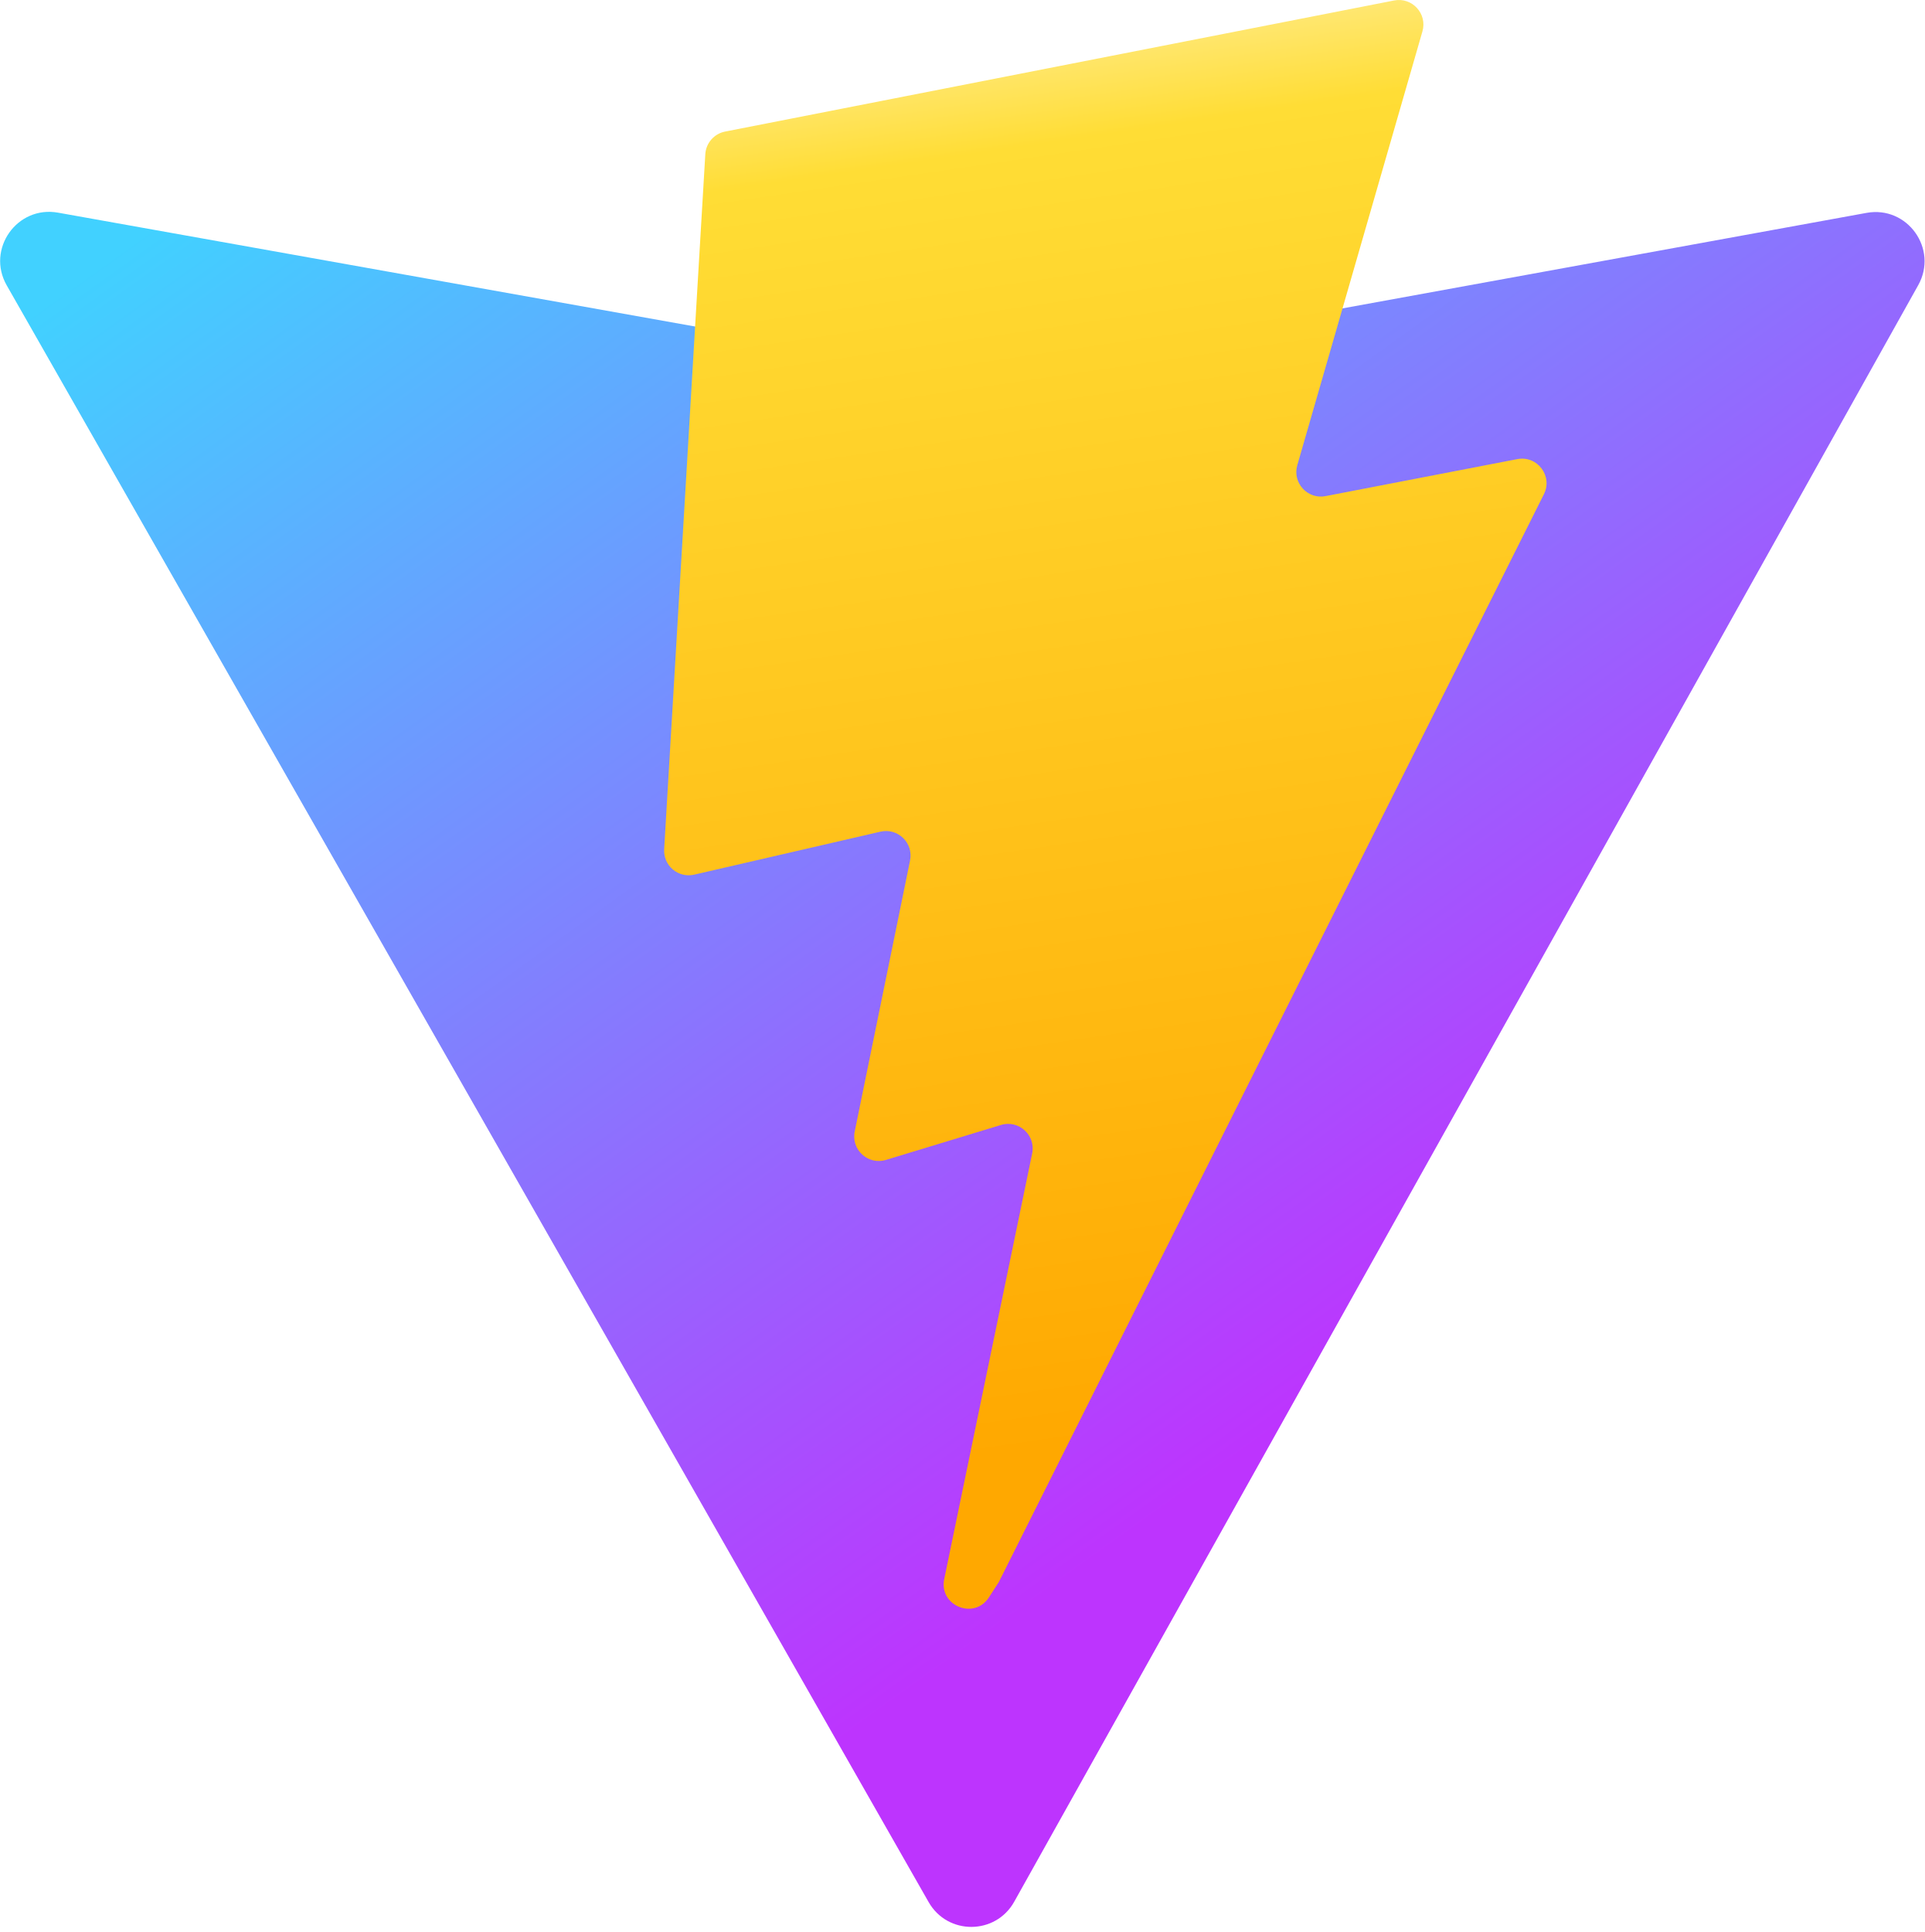
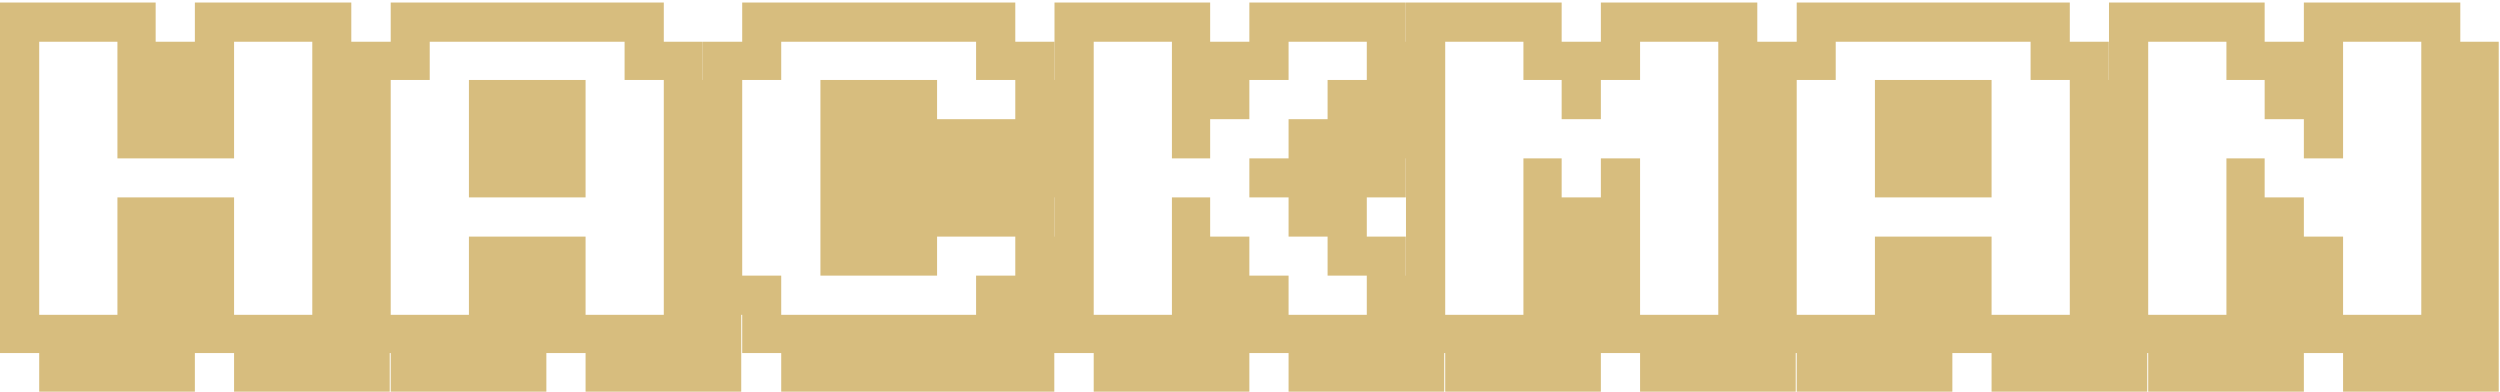
- <svg xmlns="http://www.w3.org/2000/svg" aria-hidden="true" role="img" class="iconify iconify--logos" width="31.88" height="32" preserveAspectRatio="xMidYMid meet" viewBox="0 0 256 257">
-   <defs>
-     <linearGradient id="IconifyId1813088fe1fbc01fb466" x1="-.828%" x2="57.636%" y1="7.652%" y2="78.411%">
-       <stop offset="0%" stop-color="#41D1FF" />
-       <stop offset="100%" stop-color="#BD34FE" />
-     </linearGradient>
-     <linearGradient id="IconifyId1813088fe1fbc01fb467" x1="43.376%" x2="50.316%" y1="2.242%" y2="89.03%">
-       <stop offset="0%" stop-color="#FFEA83" />
-       <stop offset="8.333%" stop-color="#FFDD35" />
-       <stop offset="100%" stop-color="#FFA800" />
-     </linearGradient>
-   </defs>
-   <path fill="url(#IconifyId1813088fe1fbc01fb466)" d="M255.153 37.938L134.897 252.976c-2.483 4.44-8.862 4.466-11.382.048L.875 37.958c-2.746-4.814 1.371-10.646 6.827-9.67l120.385 21.517a6.537 6.537 0 0 0 2.322-.004l117.867-21.483c5.438-.991 9.574 4.796 6.877 9.62Z" />
-   <path fill="url(#IconifyId1813088fe1fbc01fb467)" d="M185.432.063L96.44 17.501a3.268 3.268 0 0 0-2.634 3.014l-5.474 92.456a3.268 3.268 0 0 0 3.997 3.378l24.777-5.718c2.318-.535 4.413 1.507 3.936 3.838l-7.361 36.047c-.495 2.426 1.782 4.5 4.151 3.78l15.304-4.649c2.372-.72 4.652 1.36 4.15 3.788l-11.698 56.621c-.732 3.542 3.979 5.473 5.943 2.437l1.313-2.028l72.516-144.72c1.215-2.423-.88-5.186-3.54-4.672l-25.505 4.922c-2.396.462-4.435-1.77-3.759-4.114l16.646-57.705c.677-2.35-1.37-4.583-3.769-4.113Z" />
+ <svg xmlns="http://www.w3.org/2000/svg" width="970" height="152" viewBox="0 0 970 152" fill="none">
+   <path d="M151.216 136.985V151.971H136.306V136.985H151.216ZM136.306 136.985V122.151H151.216V136.985H136.306ZM136.306 122.151V106.939H151.216V122.151H136.306ZM136.306 106.939V91.802H151.216V106.939H136.306ZM136.306 91.802V76.59H151.216V91.802H136.306ZM136.306 76.59V61.453H151.216V76.59H136.306ZM136.306 61.453V46.241H151.216V61.453H136.306ZM136.306 46.241V31.028H151.216V46.241H136.306ZM136.306 31.028V16.194H151.216V31.028H136.306ZM121.169 16.194V0.982H136.306V16.194H121.169ZM136.306 136.985V151.971H121.169V136.985H136.306ZM121.169 136.985V122.151H136.306V136.985H121.169ZM121.169 122.151V106.939H136.306V122.151H121.169ZM121.169 106.939V91.802H136.306V106.939H121.169ZM121.169 91.802V76.59H136.306V91.802H121.169ZM121.169 76.59V61.453H136.306V76.59H121.169ZM121.169 61.453V46.241H136.306V61.453H121.169ZM121.169 46.241V31.028H136.306V46.241H121.169ZM121.169 31.028V16.194H136.306V31.028H121.169ZM105.957 16.194V0.982H121.169V16.194H105.957ZM121.169 136.985V151.971H105.957V136.985H121.169ZM105.957 136.985V122.151H121.169V136.985H105.957ZM90.82 16.194V0.982H105.957V16.194H90.82ZM105.957 136.985V151.971H90.82V136.985H105.957ZM90.82 136.985V122.151H105.957V136.985H90.82ZM75.608 16.194V0.982H90.82V16.194H75.608ZM75.608 136.985V122.151H90.82V136.985H75.608ZM75.608 122.151V106.939H90.82V122.151H75.608ZM75.608 106.939V91.802H90.82V106.939H75.608ZM75.608 91.802V76.59H90.82V91.802H75.608ZM75.608 61.453V46.241H90.82V61.453H75.608ZM75.608 46.241V31.028H90.82V46.241H75.608ZM75.608 31.028V16.194H90.82V31.028H75.608ZM75.608 136.985V151.971H60.395V136.985H75.608ZM60.395 136.985V122.151H75.608V136.985H60.395ZM60.395 122.151V106.939H75.608V122.151H60.395ZM60.395 106.939V91.802H75.608V106.939H60.395ZM60.395 91.802V76.59H75.608V91.802H60.395ZM60.395 61.453V46.241H75.608V61.453H60.395ZM60.395 46.241V31.028H75.608V46.241H60.395ZM60.395 31.028V16.194H75.608V31.028H60.395ZM45.562 16.194V0.982H60.395V16.194H45.562ZM60.395 136.985V151.971H45.562V136.985H60.395ZM45.562 136.985V122.151H60.395V136.985H45.562ZM45.562 122.151V106.939H60.395V122.151H45.562ZM45.562 106.939V91.802H60.395V106.939H45.562ZM45.562 91.802V76.59H60.395V91.802H45.562ZM45.562 61.453V46.241H60.395V61.453H45.562ZM45.562 46.241V31.028H60.395V46.241H45.562ZM45.562 31.028V16.194H60.395V31.028H45.562ZM30.349 16.194V0.982H45.562V16.194H30.349ZM45.562 136.985V151.971H30.349V136.985H45.562ZM30.349 136.985V122.151H45.562V136.985H30.349ZM15.212 16.194V0.982H30.349V16.194H15.212ZM30.349 136.985V151.971H15.212V136.985H30.349ZM15.212 136.985V122.151H30.349V136.985H15.212ZM0 16.194V0.982H15.212V16.194H0ZM0 136.985V122.151H15.212V136.985H0ZM0 122.151V106.939H15.212V122.151H0ZM0 106.939V91.802H15.212V106.939H0ZM0 91.802V76.59H15.212V91.802H0ZM0 76.59V61.453H15.212V76.59H0ZM0 61.453V46.241H15.212V61.453H0ZM0 46.241V31.028H15.212V46.241H0ZM0 31.028V16.194H15.212V31.028H0ZM287.598 136.985V151.971H272.688V136.985H287.598ZM272.688 136.985V122.151H287.598V136.985H272.688ZM272.688 122.151V106.939H287.598V122.151H272.688ZM272.688 106.939V91.802H287.598V106.939H272.688ZM272.688 91.802V76.59H287.598V91.802H272.688ZM272.688 76.59V61.453H287.598V76.59H272.688ZM272.688 61.453V46.241H287.598V61.453H272.688ZM272.688 46.241V31.028H287.598V46.241H272.688ZM272.688 136.985V151.971H257.551V136.985H272.688ZM257.551 136.985V122.151H272.688V136.985H257.551ZM257.551 122.151V106.939H272.688V122.151H257.551ZM257.551 106.939V91.802H272.688V106.939H257.551ZM257.551 91.802V76.59H272.688V91.802H257.551ZM257.551 76.59V61.453H272.688V76.59H257.551ZM257.551 61.453V46.241H272.688V61.453H257.551ZM257.551 46.241V31.028H272.688V46.241H257.551ZM257.551 31.028V16.194H272.688V31.028H257.551ZM242.339 16.194V0.982H257.551V16.194H242.339ZM257.551 136.985V151.971H242.339V136.985H257.551ZM242.339 136.985V122.151H257.551V136.985H242.339ZM242.339 31.028V16.194H257.551V31.028H242.339ZM227.202 16.194V0.982H242.339V16.194H227.202ZM242.339 136.985V151.971H227.202V136.985H242.339ZM227.202 136.985V122.151H242.339V136.985H227.202ZM211.99 16.194V0.982H227.202V16.194H211.99ZM211.99 136.985V122.151H227.202V136.985H211.99ZM211.99 122.151V106.939H227.202V122.151H211.99ZM211.99 106.939V91.802H227.202V106.939H211.99ZM211.99 76.59V61.453H227.202V76.59H211.99ZM211.99 61.453V46.241H227.202V61.453H211.99ZM211.99 46.241V31.028H227.202V46.241H211.99ZM196.777 16.194V0.982H211.99V16.194H196.777ZM211.99 136.985V151.971H196.777V136.985H211.99ZM196.777 136.985V122.151H211.99V136.985H196.777ZM196.777 122.151V106.939H211.99V122.151H196.777ZM196.777 106.939V91.802H211.99V106.939H196.777ZM196.777 76.59V61.453H211.99V76.59H196.777ZM196.777 61.453V46.241H211.99V61.453H196.777ZM196.777 46.241V31.028H211.99V46.241H196.777ZM181.943 16.194V0.982H196.777V16.194H181.943ZM196.777 136.985V151.971H181.943V136.985H196.777ZM181.943 136.985V122.151H196.777V136.985H181.943ZM181.943 122.151V106.939H196.777V122.151H181.943ZM181.943 106.939V91.802H196.777V106.939H181.943ZM181.943 76.59V61.453H196.777V76.59H181.943ZM181.943 61.453V46.241H196.777V61.453H181.943ZM181.943 46.241V31.028H196.777V46.241H181.943ZM166.731 16.194V0.982H181.943V16.194H166.731ZM181.943 136.985V151.971H166.731V136.985H181.943ZM166.731 136.985V122.151H181.943V136.985H166.731ZM151.594 16.194V0.982H166.731V16.194H151.594ZM166.731 136.985V151.971H151.594V136.985H166.731ZM151.594 136.985V122.151H166.731V136.985H151.594ZM151.594 31.028V16.194H166.731V31.028H151.594ZM136.382 136.985V122.151H151.594V136.985H136.382ZM136.382 122.151V106.939H151.594V122.151H136.382ZM136.382 106.939V91.802H151.594V106.939H136.382ZM136.382 91.802V76.59H151.594V91.802H136.382ZM136.382 76.59V61.453H151.594V76.59H136.382ZM136.382 61.453V46.241H151.594V61.453H136.382ZM136.382 46.241V31.028H151.594V46.241H136.382ZM136.382 31.028V16.194H151.594V31.028H136.382ZM409.07 136.985V122.151H423.979V136.985H409.07ZM409.07 122.151V106.939H423.979V122.151H409.07ZM409.07 106.939V91.802H423.979V106.939H409.07ZM409.07 76.59V61.453H423.979V76.59H409.07ZM409.07 61.453V46.241H423.979V61.453H409.07ZM409.07 46.241V31.028H423.979V46.241H409.07ZM409.07 136.985V151.971H393.933V136.985H409.07ZM393.933 136.985V122.151H409.07V136.985H393.933ZM393.933 122.151V106.939H409.07V122.151H393.933ZM393.933 106.939V91.802H409.07V106.939H393.933ZM393.933 91.802V76.59H409.07V91.802H393.933ZM393.933 76.59V61.453H409.07V76.59H393.933ZM393.933 61.453V46.241H409.07V61.453H393.933ZM393.933 46.241V31.028H409.07V46.241H393.933ZM393.933 31.028V16.194H409.07V31.028H393.933ZM378.721 16.194V0.982H393.933V16.194H378.721ZM393.933 136.985V151.971H378.721V136.985H393.933ZM378.721 136.985V122.151H393.933V136.985H378.721ZM378.721 122.151V106.939H393.933V122.151H378.721ZM378.721 91.802V76.59H393.933V91.802H378.721ZM378.721 76.59V61.453H393.933V76.59H378.721ZM378.721 61.453V46.241H393.933V61.453H378.721ZM378.721 31.028V16.194H393.933V31.028H378.721ZM363.584 16.194V0.982H378.721V16.194H363.584ZM378.721 136.985V151.971H363.584V136.985H378.721ZM363.584 136.985V122.151H378.721V136.985H363.584ZM363.584 91.802V76.59H378.721V91.802H363.584ZM363.584 76.59V61.453H378.721V76.59H363.584ZM363.584 61.453V46.241H378.721V61.453H363.584ZM348.372 16.194V0.982H363.584V16.194H348.372ZM363.584 136.985V151.971H348.372V136.985H363.584ZM348.372 136.985V122.151H363.584V136.985H348.372ZM348.372 106.939V91.802H363.584V106.939H348.372ZM348.372 91.802V76.59H363.584V91.802H348.372ZM348.372 76.59V61.453H363.584V76.59H348.372ZM348.372 61.453V46.241H363.584V61.453H348.372ZM348.372 46.241V31.028H363.584V46.241H348.372ZM333.159 16.194V0.982H348.372V16.194H333.159ZM348.372 136.985V151.971H333.159V136.985H348.372ZM333.159 136.985V122.151H348.372V136.985H333.159ZM333.159 106.939V91.802H348.372V106.939H333.159ZM333.159 91.802V76.59H348.372V91.802H333.159ZM333.159 76.59V61.453H348.372V76.59H333.159ZM333.159 61.453V46.241H348.372V61.453H333.159ZM333.159 46.241V31.028H348.372V46.241H333.159ZM318.325 16.194V0.982H333.159V16.194H318.325ZM333.159 136.985V151.971H318.325V136.985H333.159ZM318.325 136.985V122.151H333.159V136.985H318.325ZM318.325 106.939V91.802H333.159V106.939H318.325ZM318.325 91.802V76.59H333.159V91.802H318.325ZM318.325 76.59V61.453H333.159V76.59H318.325ZM318.325 61.453V46.241H333.159V61.453H318.325ZM318.325 46.241V31.028H333.159V46.241H318.325ZM303.113 16.194V0.982H318.325V16.194H303.113ZM318.325 136.985V151.971H303.113V136.985H318.325ZM303.113 136.985V122.151H318.325V136.985H303.113ZM287.976 16.194V0.982H303.113V16.194H287.976ZM287.976 136.985V122.151H303.113V136.985H287.976ZM287.976 122.151V106.939H303.113V122.151H287.976ZM287.976 31.028V16.194H303.113V31.028H287.976ZM272.764 122.151V106.939H287.976V122.151H272.764ZM272.764 106.939V91.802H287.976V106.939H272.764ZM272.764 91.802V76.59H287.976V91.802H272.764ZM272.764 76.59V61.453H287.976V76.59H272.764ZM272.764 61.453V46.241H287.976V61.453H272.764ZM272.764 46.241V31.028H287.976V46.241H272.764ZM272.764 31.028V16.194H287.976V31.028H272.764ZM560.361 136.985V151.971H545.452V136.985H560.361ZM545.452 136.985V122.151H560.361V136.985H545.452ZM545.452 122.151V106.939H560.361V122.151H545.452ZM545.452 61.453V46.241H560.361V61.453H545.452ZM545.452 46.241V31.028H560.361V46.241H545.452ZM545.452 31.028V16.194H560.361V31.028H545.452ZM530.315 16.194V0.982H545.452V16.194H530.315ZM545.452 136.985V151.971H530.315V136.985H545.452ZM530.315 136.985V122.151H545.452V136.985H530.315ZM530.315 122.151V106.939H545.452V122.151H530.315ZM530.315 106.939V91.802H545.452V106.939H530.315ZM530.315 76.59V61.453H545.452V76.59H530.315ZM530.315 61.453V46.241H545.452V61.453H530.315ZM530.315 46.241V31.028H545.452V46.241H530.315ZM530.315 31.028V16.194H545.452V31.028H530.315ZM515.103 16.194V0.982H530.315V16.194H515.103ZM530.315 136.985V151.971H515.103V136.985H530.315ZM515.103 136.985V122.151H530.315V136.985H515.103ZM515.103 106.939V91.802H530.315V106.939H515.103ZM515.103 91.802V76.59H530.315V91.802H515.103ZM515.103 76.59V61.453H530.315V76.59H515.103ZM515.103 61.453V46.241H530.315V61.453H515.103ZM515.103 46.241V31.028H530.315V46.241H515.103ZM499.966 16.194V0.982H515.103V16.194H499.966ZM515.103 136.985V151.971H499.966V136.985H515.103ZM499.966 136.985V122.151H515.103V136.985H499.966ZM499.966 91.802V76.59H515.103V91.802H499.966ZM499.966 76.59V61.453H515.103V76.59H499.966ZM499.966 61.453V46.241H515.103V61.453H499.966ZM484.753 16.194V0.982H499.966V16.194H484.753ZM484.753 136.985V122.151H499.966V136.985H484.753ZM484.753 122.151V106.939H499.966V122.151H484.753ZM484.753 76.59V61.453H499.966V76.59H484.753ZM484.753 31.028V16.194H499.966V31.028H484.753ZM484.753 136.985V151.971H469.541V136.985H484.753ZM469.541 136.985V122.151H484.753V136.985H469.541ZM469.541 122.151V106.939H484.753V122.151H469.541ZM469.541 106.939V91.802H484.753V106.939H469.541ZM469.541 46.241V31.028H484.753V46.241H469.541ZM469.541 31.028V16.194H484.753V31.028H469.541ZM454.707 16.194V0.982H469.541V16.194H454.707ZM469.541 136.985V151.971H454.707V136.985H469.541ZM454.707 136.985V122.151H469.541V136.985H454.707ZM454.707 122.151V106.939H469.541V122.151H454.707ZM454.707 106.939V91.802H469.541V106.939H454.707ZM454.707 91.802V76.59H469.541V91.802H454.707ZM454.707 61.453V46.241H469.541V61.453H454.707ZM454.707 46.241V31.028H469.541V46.241H454.707ZM454.707 31.028V16.194H469.541V31.028H454.707ZM439.495 16.194V0.982H454.707V16.194H439.495ZM454.707 136.985V151.971H439.495V136.985H454.707ZM439.495 136.985V122.151H454.707V136.985H439.495ZM424.358 16.194V0.982H439.495V16.194H424.358ZM439.495 136.985V151.971H424.358V136.985H439.495ZM424.358 136.985V122.151H439.495V136.985H424.358ZM409.146 16.194V0.982H424.358V16.194H409.146ZM409.146 136.985V122.151H424.358V136.985H409.146ZM409.146 122.151V106.939H424.358V122.151H409.146ZM409.146 106.939V91.802H424.358V106.939H409.146ZM409.146 91.802V76.59H424.358V91.802H409.146ZM409.146 76.59V61.453H424.358V76.59H409.146ZM409.146 61.453V46.241H424.358V61.453H409.146ZM409.146 46.241V31.028H424.358V46.241H409.146ZM409.146 31.028V16.194H424.358V31.028H409.146ZM696.743 136.985V151.971H681.833V136.985H696.743ZM681.833 136.985V122.151H696.743V136.985H681.833ZM681.833 122.151V106.939H696.743V122.151H681.833ZM681.833 106.939V91.802H696.743V106.939H681.833ZM681.833 91.802V76.59H696.743V91.802H681.833ZM681.833 76.59V61.453H696.743V76.59H681.833ZM681.833 61.453V46.241H696.743V61.453H681.833ZM681.833 46.241V31.028H696.743V46.241H681.833ZM681.833 31.028V16.194H696.743V31.028H681.833ZM666.697 16.194V0.982H681.833V16.194H666.697ZM681.833 136.985V151.971H666.697V136.985H681.833ZM666.697 136.985V122.151H681.833V136.985H666.697ZM666.697 122.151V106.939H681.833V122.151H666.697ZM666.697 106.939V91.802H681.833V106.939H666.697ZM666.697 91.802V76.59H681.833V91.802H666.697ZM666.697 76.59V61.453H681.833V76.59H666.697ZM666.697 61.453V46.241H681.833V61.453H666.697ZM666.697 46.241V31.028H681.833V46.241H666.697ZM666.697 31.028V16.194H681.833V31.028H666.697ZM651.484 16.194V0.982H666.697V16.194H651.484ZM666.697 136.985V151.971H651.484V136.985H666.697ZM651.484 136.985V122.151H666.697V136.985H651.484ZM636.348 16.194V0.982H651.484V16.194H636.348ZM651.484 136.985V151.971H636.348V136.985H651.484ZM636.348 136.985V122.151H651.484V136.985H636.348ZM621.135 16.194V0.982H636.348V16.194H621.135ZM621.135 136.985V122.151H636.348V136.985H621.135ZM621.135 122.151V106.939H636.348V122.151H621.135ZM621.135 106.939V91.802H636.348V106.939H621.135ZM621.135 91.802V76.59H636.348V91.802H621.135ZM621.135 76.59V61.453H636.348V76.59H621.135ZM621.135 31.028V16.194H636.348V31.028H621.135ZM621.135 136.985V151.971H605.923V136.985H621.135ZM605.923 136.985V122.151H621.135V136.985H605.923ZM605.923 122.151V106.939H621.135V122.151H605.923ZM605.923 106.939V91.802H621.135V106.939H605.923ZM605.923 91.802V76.59H621.135V91.802H605.923ZM605.923 46.241V31.028H621.135V46.241H605.923ZM605.923 31.028V16.194H621.135V31.028H605.923ZM591.089 16.194V0.982H605.923V16.194H591.089ZM605.923 136.985V151.971H591.089V136.985H605.923ZM591.089 136.985V122.151H605.923V136.985H591.089ZM591.089 122.151V106.939H605.923V122.151H591.089ZM591.089 106.939V91.802H605.923V106.939H591.089ZM591.089 91.802V76.59H605.923V91.802H591.089ZM591.089 76.59V61.453H605.923V76.59H591.089ZM591.089 31.028V16.194H605.923V31.028H591.089ZM575.876 16.194V0.982H591.089V16.194H575.876ZM591.089 136.985V151.971H575.876V136.985H591.089ZM575.876 136.985V122.151H591.089V136.985H575.876ZM560.74 16.194V0.982H575.876V16.194H560.74ZM575.876 136.985V151.971H560.74V136.985H575.876ZM560.74 136.985V122.151H575.876V136.985H560.74ZM545.527 16.194V0.982H560.74V16.194H545.527ZM545.527 136.985V122.151H560.74V136.985H545.527ZM545.527 122.151V106.939H560.74V122.151H545.527ZM545.527 106.939V91.802H560.74V106.939H545.527ZM545.527 91.802V76.59H560.74V91.802H545.527ZM545.527 76.59V61.453H560.74V76.59H545.527ZM545.527 61.453V46.241H560.74V61.453H545.527ZM545.527 46.241V31.028H560.74V46.241H545.527ZM545.527 31.028V16.194H560.74V31.028H545.527ZM833.125 136.985V151.971H818.215V136.985H833.125ZM818.215 136.985V122.151H833.125V136.985H818.215ZM818.215 122.151V106.939H833.125V122.151H818.215ZM818.215 106.939V91.802H833.125V106.939H818.215ZM818.215 91.802V76.59H833.125V91.802H818.215ZM818.215 76.59V61.453H833.125V76.59H818.215ZM818.215 61.453V46.241H833.125V61.453H818.215ZM818.215 46.241V31.028H833.125V46.241H818.215ZM818.215 136.985V151.971H803.079V136.985H818.215ZM803.079 136.985V122.151H818.215V136.985H803.079ZM803.079 122.151V106.939H818.215V122.151H803.079ZM803.079 106.939V91.802H818.215V106.939H803.079ZM803.079 91.802V76.59H818.215V91.802H803.079ZM803.079 76.59V61.453H818.215V76.59H803.079ZM803.079 61.453V46.241H818.215V61.453H803.079ZM803.079 46.241V31.028H818.215V46.241H803.079ZM803.079 31.028V16.194H818.215V31.028H803.079ZM787.866 16.194V0.982H803.079V16.194H787.866ZM803.079 136.985V151.971H787.866V136.985H803.079ZM787.866 136.985V122.151H803.079V136.985H787.866ZM787.866 31.028V16.194H803.079V31.028H787.866ZM772.729 16.194V0.982H787.866V16.194H772.729ZM787.866 136.985V151.971H772.729V136.985H787.866ZM772.729 136.985V122.151H787.866V136.985H772.729ZM757.517 16.194V0.982H772.729V16.194H757.517ZM757.517 136.985V122.151H772.729V136.985H757.517ZM757.517 122.151V106.939H772.729V122.151H757.517ZM757.517 106.939V91.802H772.729V106.939H757.517ZM757.517 76.59V61.453H772.729V76.59H757.517ZM757.517 61.453V46.241H772.729V61.453H757.517ZM757.517 46.241V31.028H772.729V46.241H757.517ZM742.305 16.194V0.982H757.517V16.194H742.305ZM757.517 136.985V151.971H742.305V136.985H757.517ZM742.305 136.985V122.151H757.517V136.985H742.305ZM742.305 122.151V106.939H757.517V122.151H742.305ZM742.305 106.939V91.802H757.517V106.939H742.305ZM742.305 76.59V61.453H757.517V76.59H742.305ZM742.305 61.453V46.241H757.517V61.453H742.305ZM742.305 46.241V31.028H757.517V46.241H742.305ZM727.471 16.194V0.982H742.305V16.194H727.471ZM742.305 136.985V151.971H727.471V136.985H742.305ZM727.471 136.985V122.151H742.305V136.985H727.471ZM727.471 122.151V106.939H742.305V122.151H727.471ZM727.471 106.939V91.802H742.305V106.939H727.471ZM727.471 76.59V61.453H742.305V76.59H727.471ZM727.471 61.453V46.241H742.305V61.453H727.471ZM727.471 46.241V31.028H742.305V46.241H727.471ZM712.258 16.194V0.982H727.471V16.194H712.258ZM727.471 136.985V151.971H712.258V136.985H727.471ZM712.258 136.985V122.151H727.471V136.985H712.258ZM697.122 16.194V0.982H712.258V16.194H697.122ZM712.258 136.985V151.971H697.122V136.985H712.258ZM697.122 136.985V122.151H712.258V136.985H697.122ZM697.122 31.028V16.194H712.258V31.028H697.122ZM681.909 136.985V122.151H697.122V136.985H681.909ZM681.909 122.151V106.939H697.122V122.151H681.909ZM681.909 106.939V91.802H697.122V106.939H681.909ZM681.909 91.802V76.59H697.122V91.802H681.909ZM681.909 76.59V61.453H697.122V76.59H681.909ZM681.909 61.453V46.241H697.122V61.453H681.909ZM681.909 46.241V31.028H697.122V46.241H681.909ZM681.909 31.028V16.194H697.122V31.028H681.909ZM969.507 136.985V151.971H954.597V136.985H969.507ZM954.597 136.985V122.151H969.507V136.985H954.597ZM954.597 122.151V106.939H969.507V122.151H954.597ZM954.597 106.939V91.802H969.507V106.939H954.597ZM954.597 91.802V76.59H969.507V91.802H954.597ZM954.597 76.59V61.453H969.507V76.59H954.597ZM954.597 61.453V46.241H969.507V61.453H954.597ZM954.597 46.241V31.028H969.507V46.241H954.597ZM954.597 31.028V16.194H969.507V31.028H954.597ZM939.46 16.194V0.982H954.597V16.194H939.46ZM954.597 136.985V151.971H939.46V136.985H954.597ZM939.46 136.985V122.151H954.597V136.985H939.46ZM939.46 122.151V106.939H954.597V122.151H939.46ZM939.46 106.939V91.802H954.597V106.939H939.46ZM939.46 91.802V76.59H954.597V91.802H939.46ZM939.46 76.59V61.453H954.597V76.59H939.46ZM939.46 61.453V46.241H954.597V61.453H939.46ZM939.46 46.241V31.028H954.597V46.241H939.46ZM939.46 31.028V16.194H954.597V31.028H939.46ZM924.248 16.194V0.982H939.46V16.194H924.248ZM939.46 136.985V151.971H924.248V136.985H939.46ZM924.248 136.985V122.151H939.46V136.985H924.248ZM909.111 16.194V0.982H924.248V16.194H909.111ZM924.248 136.985V151.971H909.111V136.985H924.248ZM909.111 136.985V122.151H924.248V136.985H909.111ZM893.899 16.194V0.982H909.111V16.194H893.899ZM893.899 136.985V122.151H909.111V136.985H893.899ZM893.899 122.151V106.939H909.111V122.151H893.899ZM893.899 106.939V91.802H909.111V106.939H893.899ZM893.899 61.453V46.241H909.111V61.453H893.899ZM893.899 46.241V31.028H909.111V46.241H893.899ZM893.899 31.028V16.194H909.111V31.028H893.899ZM893.899 136.985V151.971H878.687V136.985H893.899ZM878.687 136.985V122.151H893.899V136.985H878.687ZM878.687 122.151V106.939H893.899V122.151H878.687ZM878.687 106.939V91.802H893.899V106.939H878.687ZM878.687 91.802V76.59H893.899V91.802H878.687ZM878.687 46.241V31.028H893.899V46.241H878.687ZM878.687 31.028V16.194H893.899V31.028H878.687ZM863.853 16.194V0.982H878.687V16.194H863.853ZM878.687 136.985V151.971H863.853V136.985H878.687ZM863.853 136.985V122.151H878.687V136.985H863.853ZM863.853 122.151V106.939H878.687V122.151H863.853ZM863.853 106.939V91.802H878.687V106.939H863.853ZM863.853 91.802V76.59H878.687V91.802H863.853ZM863.853 76.59V61.453H878.687V76.59H863.853ZM863.853 31.028V16.194H878.687V31.028H863.853ZM848.64 16.194V0.982H863.853V16.194H848.64ZM863.853 136.985V151.971H848.64V136.985H863.853ZM848.64 136.985V122.151H863.853V136.985H848.64ZM833.503 16.194V0.982H848.64V16.194H833.503ZM848.64 136.985V151.971H833.503V136.985H848.64ZM833.503 136.985V122.151H848.64V136.985H833.503ZM818.291 16.194V0.982H833.503V16.194H818.291ZM818.291 136.985V122.151H833.503V136.985H818.291ZM818.291 122.151V106.939H833.503V122.151H818.291ZM818.291 106.939V91.802H833.503V106.939H818.291ZM818.291 91.802V76.59H833.503V91.802H818.291ZM818.291 76.59V61.453H833.503V76.59H818.291ZM818.291 61.453V46.241H833.503V61.453H818.291ZM818.291 46.241V31.028H833.503V46.241H818.291ZM818.291 31.028V16.194H833.503V31.028H818.291Z" fill="#D7BD7E" />
</svg>
